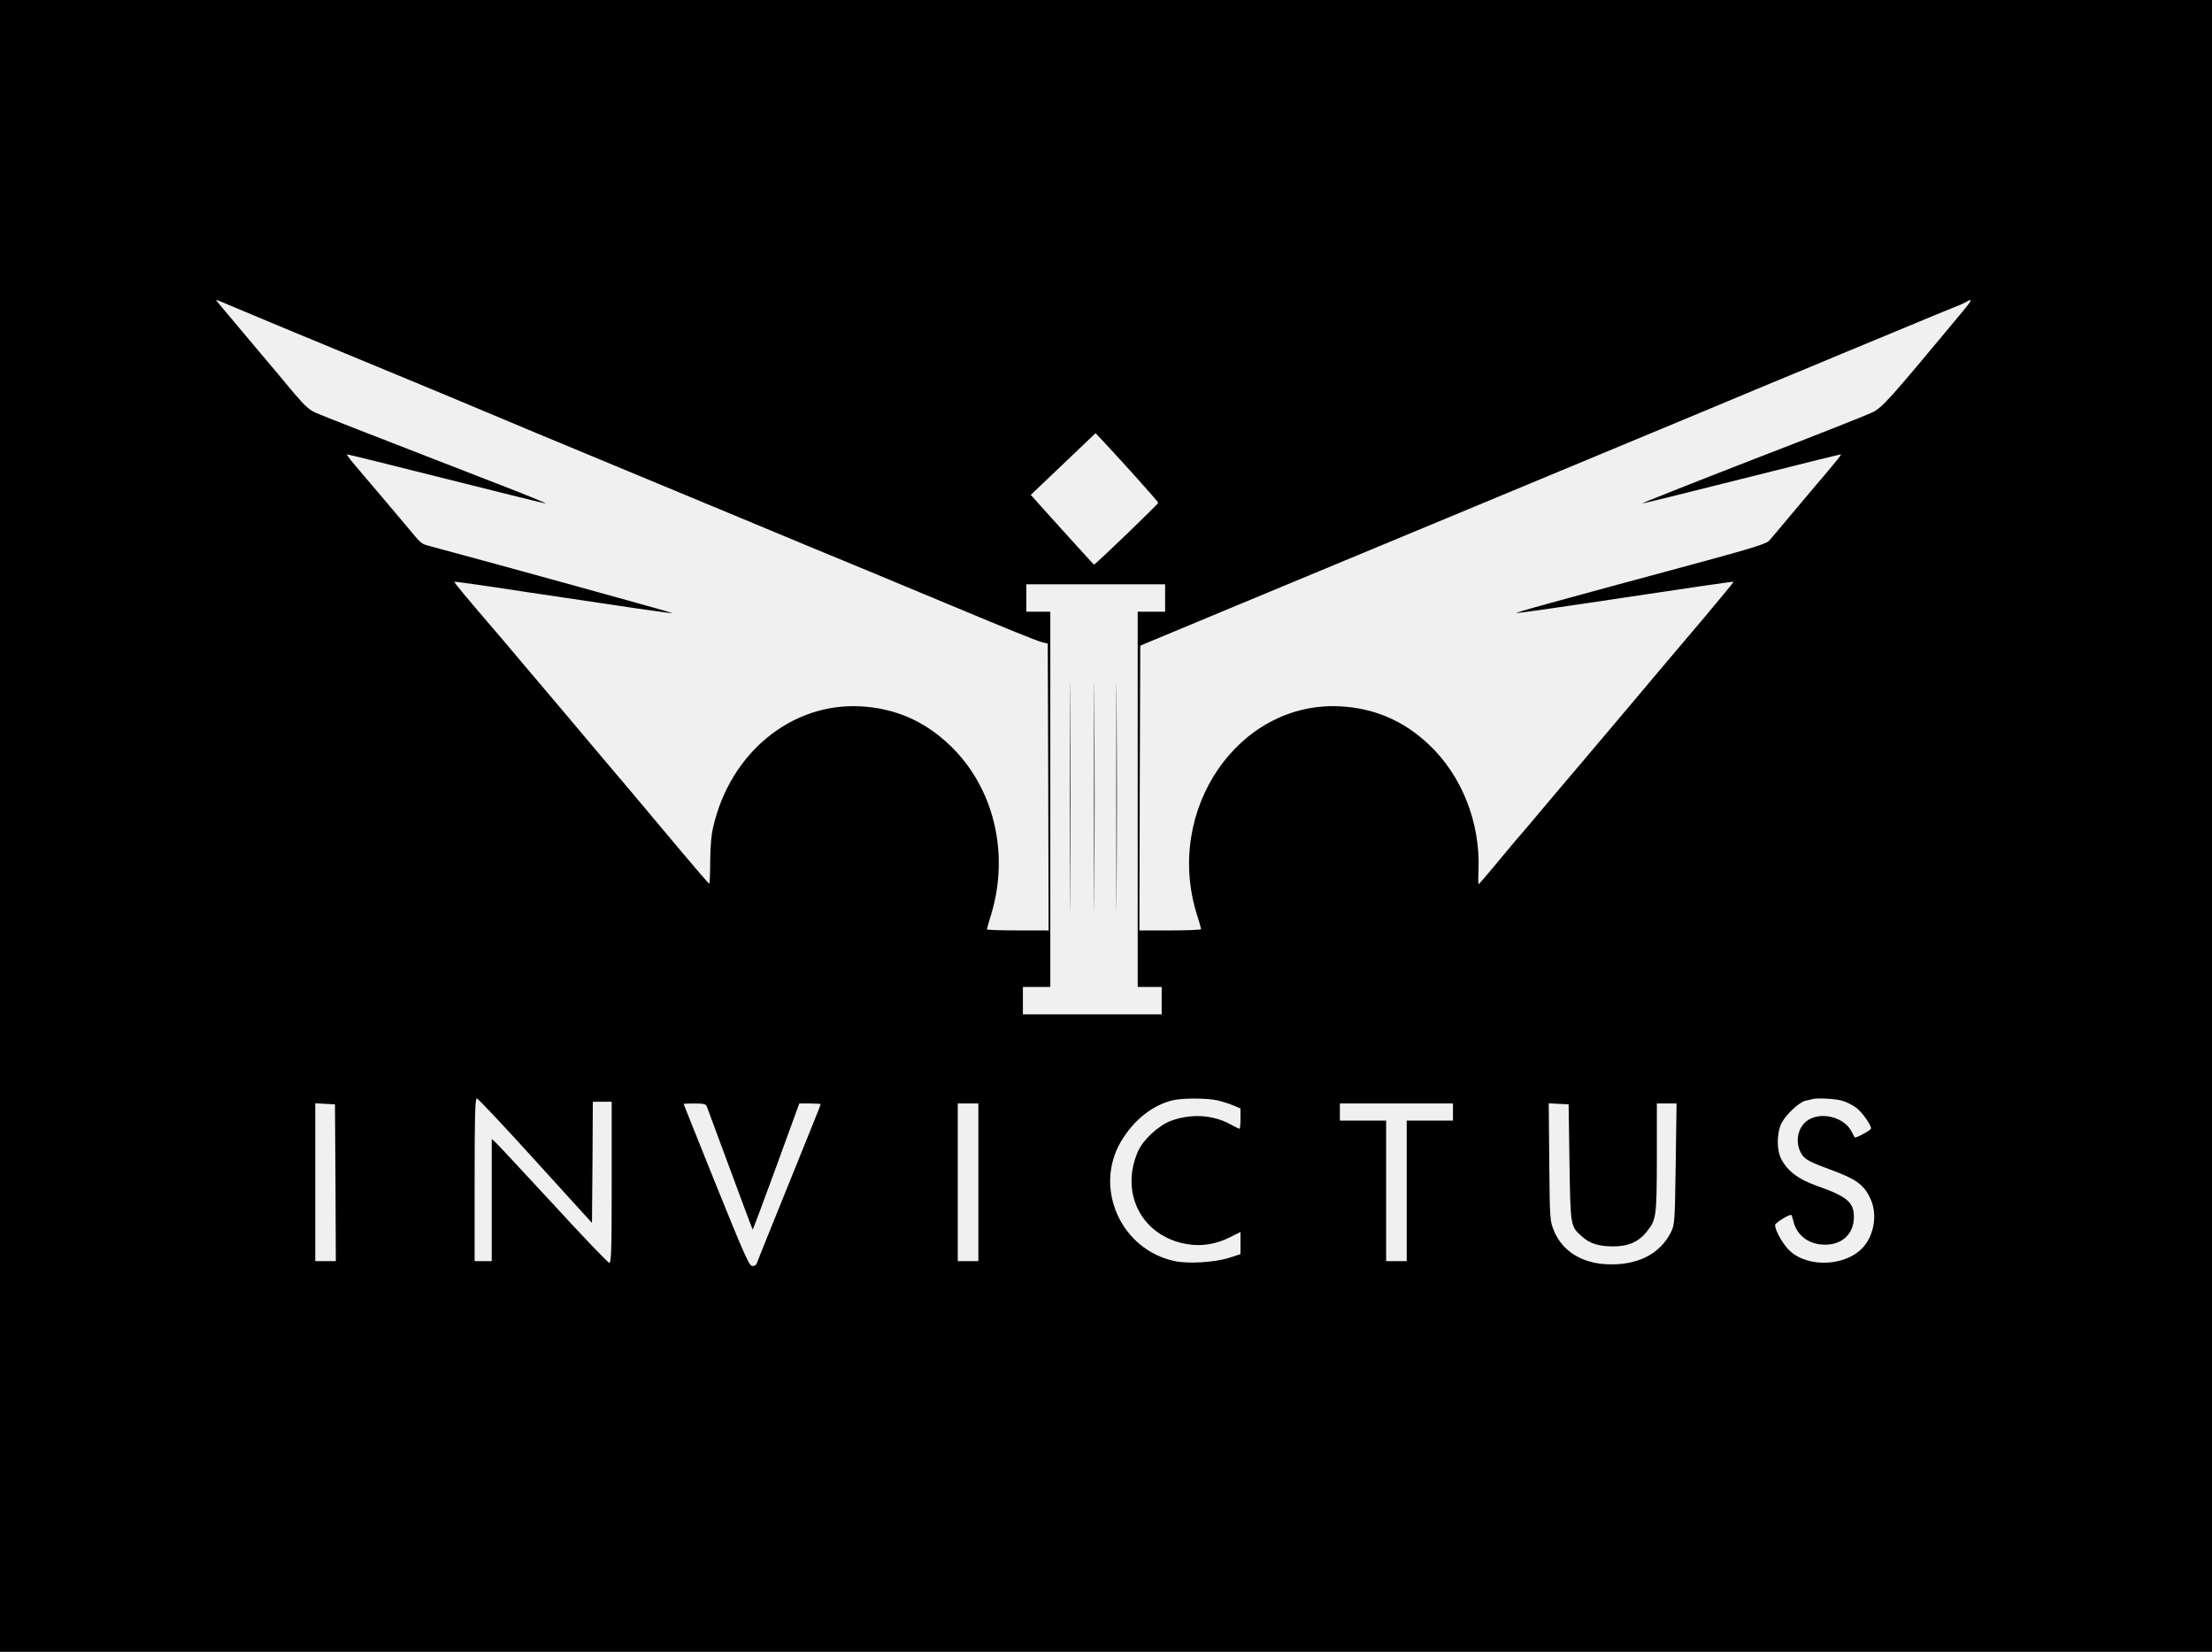
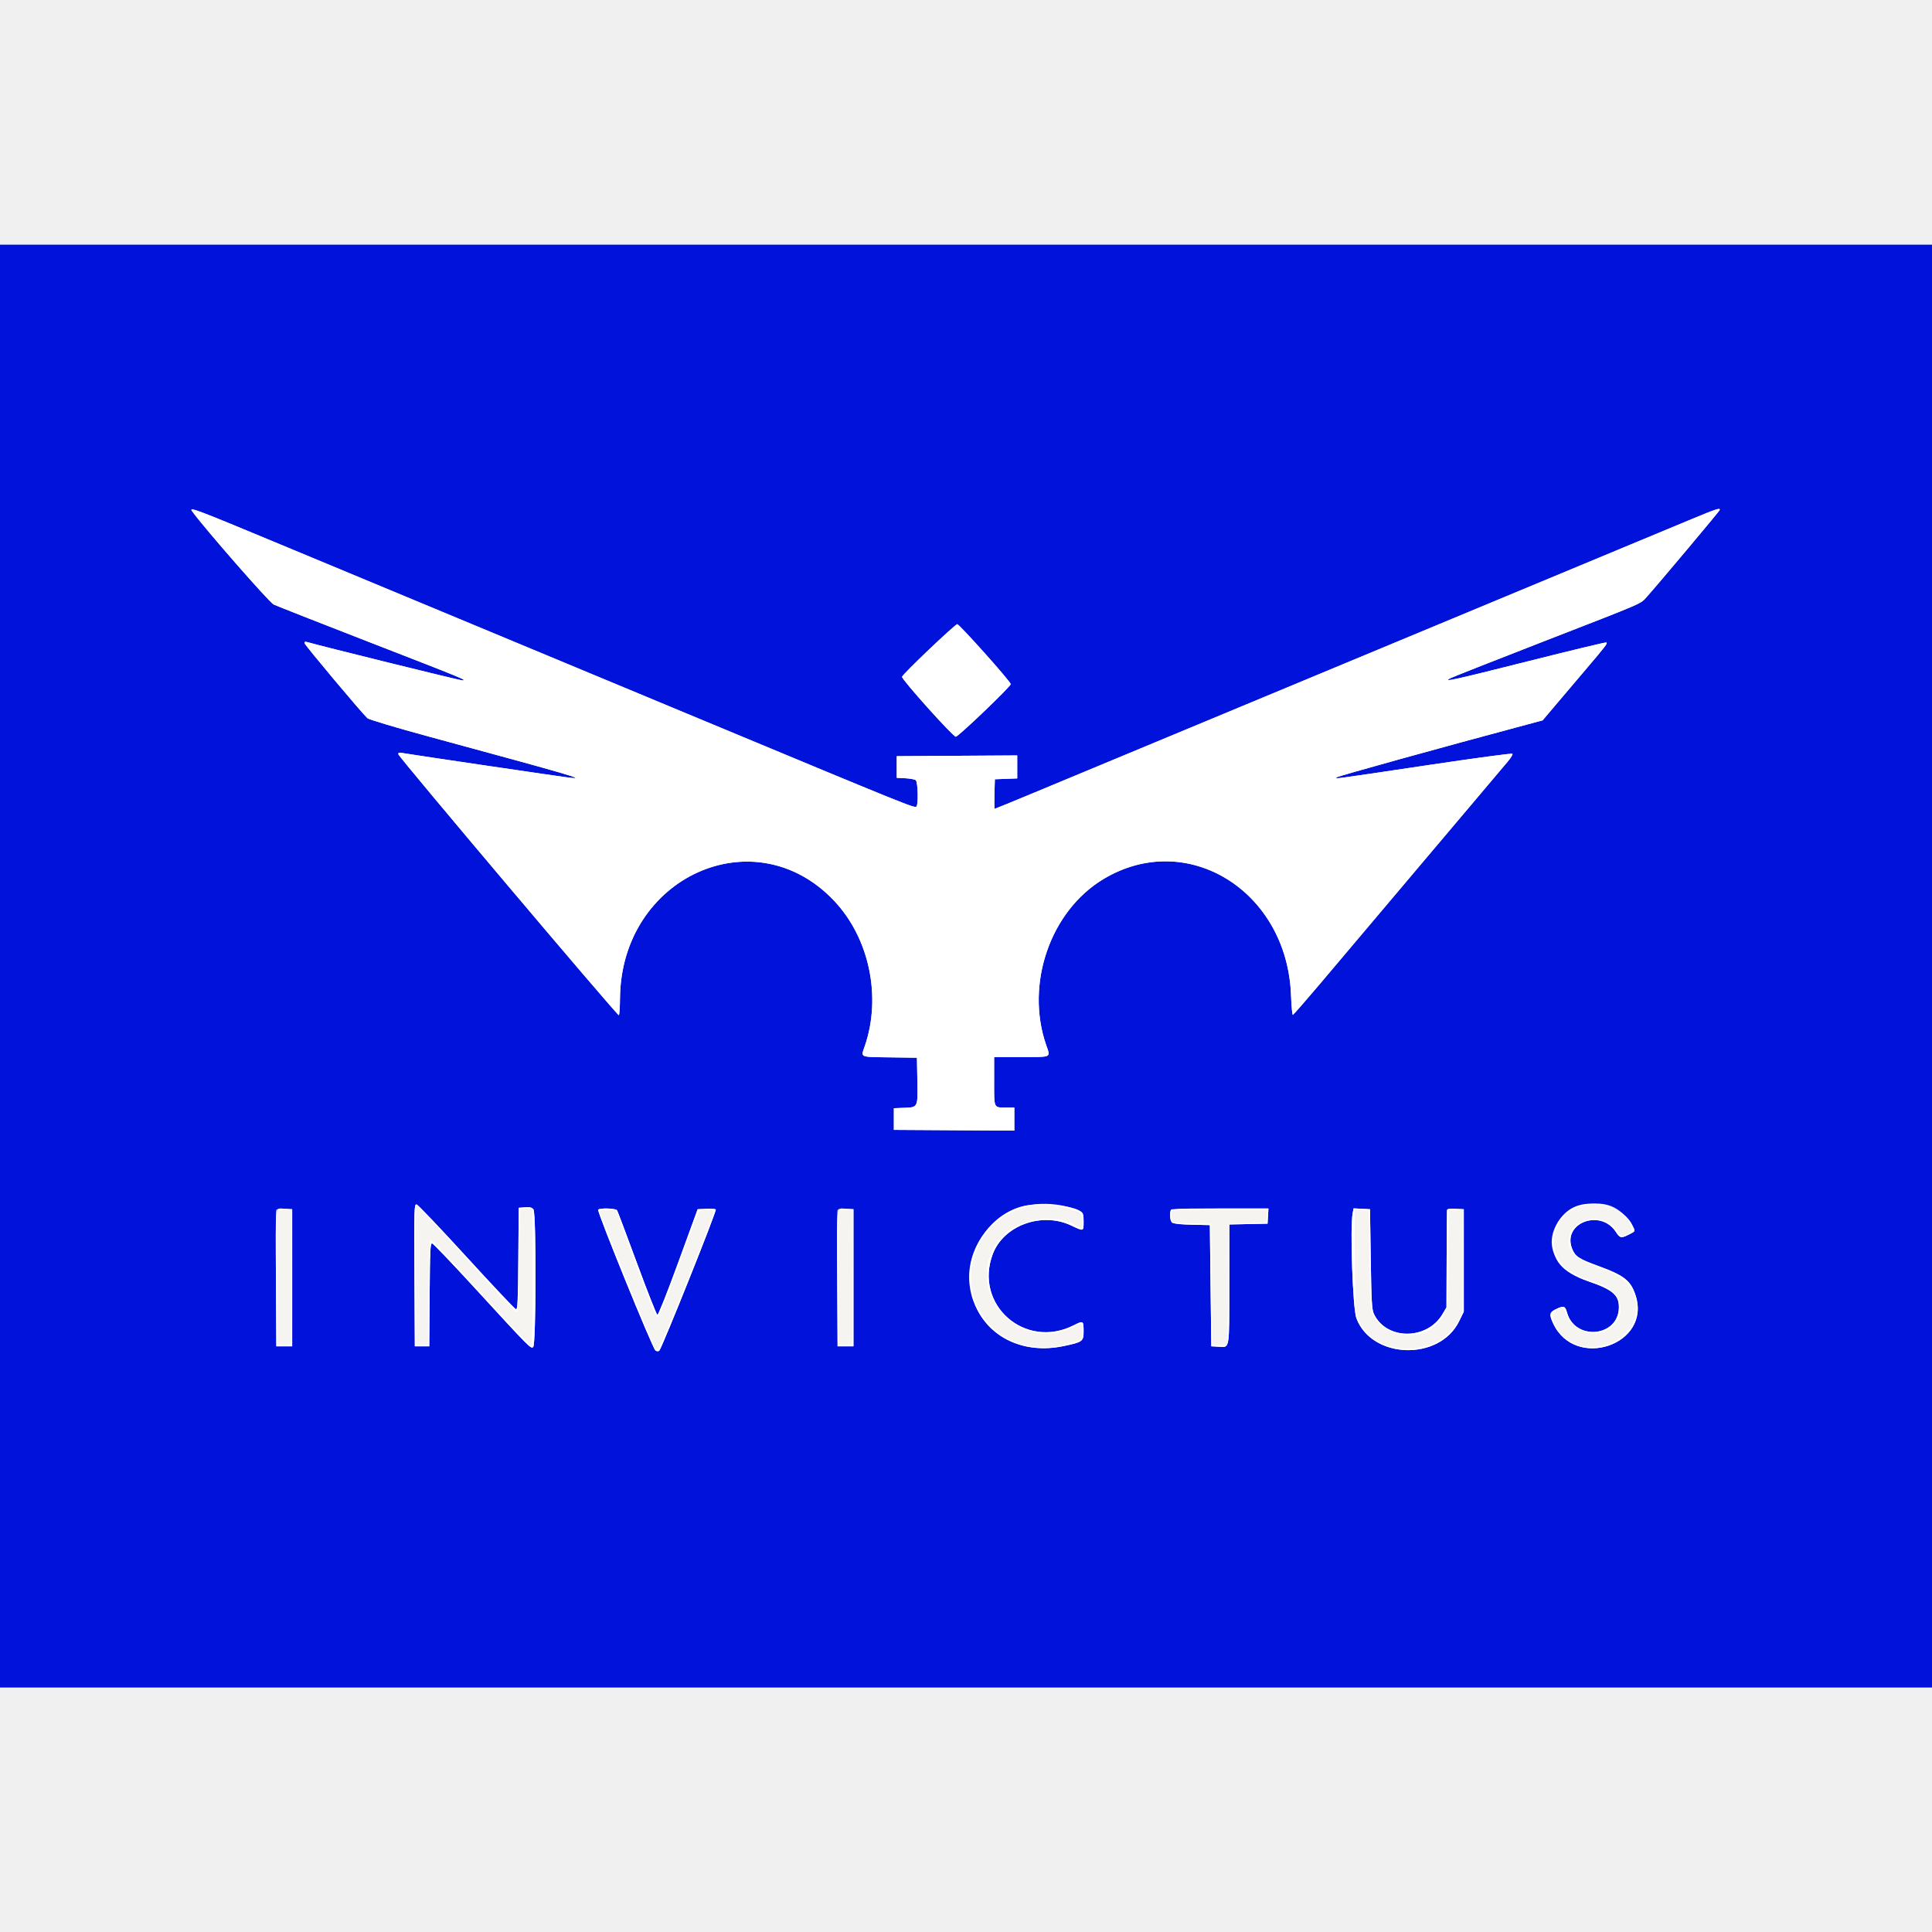
- <svg xmlns="http://www.w3.org/2000/svg" version="1.0" width="1291pt" height="964pt" viewBox="0 0 1291 964" preserveAspectRatio="xMidYMid meet">
-   <g transform="translate(0,964) scale(0.1,-0.1)" fill="#000000" stroke="none">
-     <path d="M0 4820 l0 -4820 6455 0 6455 0 0 4820 0 4820 -6455 0 -6455 0 0 -4820z m1346 3036 c43 -19 358 -150 699 -291 341 -141 661 -274 710 -295 50 -21 212 -89 360 -151 302 -125 840 -349 1285 -534 162 -68 466 -194 675 -280 209 -87 427 -178 485 -202 320 -134 498 -206 525 -212 l30 -7 3 -837 2 -837 -180 0 c-99 0 -180 3 -180 6 0 3 11 43 25 88 109 361 13 748 -246 991 -148 140 -320 213 -521 223 -399 19 -753 -270 -854 -698 -13 -52 -18 -116 -19 -207 0 -73 -3 -132 -6 -130 -4 1 -76 85 -162 187 -85 102 -222 264 -303 361 -82 96 -270 319 -418 495 -149 175 -297 351 -330 390 -208 242 -278 326 -274 329 1 2 179 -23 393 -56 647 -97 877 -131 880 -127 3 2 -1090 304 -1424 393 -42 11 -45 14 -121 106 -56 67 -204 242 -304 359 -30 35 -53 66 -51 68 1 2 263 -63 580 -143 317 -80 579 -145 581 -143 1 2 -128 55 -289 117 -781 303 -1006 391 -1052 411 -39 17 -66 41 -127 113 -42 51 -143 171 -225 268 -214 254 -235 279 -231 279 3 0 40 -15 84 -34z m10112 -30 c-440 -529 -471 -564 -533 -594 -33 -16 -349 -141 -702 -277 -353 -137 -640 -251 -638 -253 1 -2 263 63 580 143 318 80 579 145 580 143 2 -2 -33 -46 -78 -99 -45 -53 -136 -160 -202 -239 -66 -79 -129 -154 -140 -166 -16 -17 -95 -42 -370 -117 -925 -250 -1116 -302 -1103 -305 7 -1 294 40 638 92 344 52 626 93 628 91 2 -1 -75 -94 -169 -206 -251 -296 -313 -370 -430 -509 -58 -69 -185 -219 -283 -335 -98 -115 -224 -264 -279 -330 -56 -66 -106 -125 -112 -131 -5 -6 -55 -66 -110 -132 -55 -67 -102 -121 -105 -122 -3 0 -3 38 -1 84 11 276 -98 551 -290 731 -148 140 -320 213 -521 223 -589 28 -1023 -603 -833 -1214 14 -43 25 -82 25 -86 0 -5 -81 -8 -180 -8 l-180 0 2 831 3 831 480 200 c264 110 581 242 705 293 124 51 470 195 770 320 300 125 635 264 745 310 110 46 391 163 625 260 234 98 478 200 543 226 64 27 170 71 235 98 64 26 223 92 352 146 129 54 260 108 291 120 31 12 65 27 75 33 38 23 34 11 -18 -52z m-4830 -968 c72 -81 132 -149 132 -152 0 -8 -367 -361 -375 -361 -1 0 -31 32 -65 70 -35 39 -84 93 -109 120 -25 28 -80 88 -121 134 l-74 83 59 56 c33 31 118 112 189 180 l130 124 50 -53 c28 -30 111 -120 184 -201z m172 -708 l0 -80 -80 0 -80 0 0 -1095 0 -1095 70 0 70 0 0 -80 0 -80 -405 0 -405 0 0 80 0 80 80 0 80 0 0 1095 0 1095 -70 0 -70 0 0 80 0 80 405 0 405 0 0 -80z m-3675 -3284 l330 -363 3 354 2 353 55 0 55 0 0 -470 c0 -390 -2 -470 -14 -470 -7 0 -155 154 -328 343 -174 188 -325 351 -337 361 l-21 19 0 -356 0 -357 -50 0 -50 0 0 475 c0 373 3 475 13 475 6 0 161 -164 342 -364z m3977 353 c29 -7 72 -20 95 -30 l43 -18 0 -61 c0 -34 -3 -60 -7 -58 -5 2 -31 15 -59 30 -100 53 -228 59 -342 16 -71 -27 -163 -112 -191 -179 -107 -247 27 -497 288 -540 86 -14 168 -1 253 42 l58 29 0 -64 0 -65 -67 -22 c-84 -26 -236 -36 -316 -19 -314 65 -476 426 -314 699 74 125 184 212 303 240 56 13 194 13 256 0z m3650 -3 c25 -7 62 -26 82 -41 34 -26 86 -99 86 -121 0 -10 -90 -58 -95 -52 -1 2 -10 17 -19 35 -45 88 -191 120 -266 57 -57 -48 -64 -144 -15 -203 19 -22 58 -41 158 -77 150 -55 196 -88 233 -169 41 -86 25 -203 -37 -278 -95 -115 -319 -130 -431 -29 -39 35 -88 119 -88 153 0 11 75 59 94 59 2 0 9 -19 14 -42 21 -80 92 -132 182 -132 102 -1 170 64 170 161 0 87 -39 120 -218 183 -104 37 -169 85 -205 154 -29 55 -28 154 1 212 26 50 102 121 139 130 15 3 33 7 38 9 27 9 137 3 177 -9z m-8794 -478 l2 -458 -60 0 -60 0 0 460 0 461 58 -3 57 -3 3 -457z m2167 445 c4 -10 65 -175 136 -367 71 -192 130 -350 132 -352 1 -2 63 163 137 366 l135 370 63 0 c34 0 62 -2 62 -4 0 -4 -50 -128 -284 -706 -46 -113 -86 -213 -89 -223 -5 -12 -15 -17 -28 -15 -17 2 -51 79 -210 473 -104 258 -189 471 -189 472 0 2 29 3 64 3 51 0 65 -3 71 -17z m1585 -443 l0 -460 -60 0 -60 0 0 460 0 460 60 0 60 0 0 -460z m2770 410 l0 -50 -135 0 -135 0 0 -410 0 -410 -60 0 -60 0 0 410 0 410 -135 0 -135 0 0 50 0 50 330 0 330 0 0 -50z m680 -295 c6 -376 5 -372 75 -433 45 -40 96 -56 180 -56 86 -1 150 27 196 86 56 70 58 84 59 431 l0 317 58 0 57 0 -5 -352 c-5 -344 -6 -354 -28 -400 -65 -129 -201 -196 -379 -186 -145 8 -256 79 -303 194 -24 58 -25 64 -28 402 l-3 343 58 -3 58 -3 5 -340z" />
-     <path d="M6245 4990 c0 -597 1 -841 2 -542 2 298 2 786 0 1085 -1 298 -2 54 -2 -543z" />
-     <path d="M6385 4990 c0 -597 1 -841 2 -542 2 298 2 786 0 1085 -1 298 -2 54 -2 -543z" />
-     <path d="M6515 4990 c0 -597 1 -841 2 -542 2 298 2 786 0 1085 -1 298 -2 54 -2 -543z" />
+ <svg xmlns="http://www.w3.org/2000/svg" id="svg" version="1.1" width="30px" height="30px" viewBox="0 0 400 298.683">
+   <g id="svgg">
+     <path id="path0" d="M0.000 149.365 L 0.000 298.730 200.000 298.730 L 400.000 298.730 400.000 149.365 L 400.000 0.000 200.000 0.000 L 0.000 0.000 0.000 149.365 M58.155 62.106 C 67.985 66.197,86.042 73.711,98.282 78.804 C 110.523 83.898,131.426 92.597,144.735 98.137 C 188.702 116.437,189.222 116.647,189.729 116.334 C 190.158 116.068,190.052 111.250,189.609 110.882 C 189.398 110.707,188.423 110.523,187.443 110.472 L 185.661 110.381 185.661 108.140 L 185.661 105.900 198.133 105.822 L 210.605 105.744 210.605 108.125 L 210.605 110.505 208.290 110.592 L 205.975 110.680 205.889 113.742 C 205.843 115.426,205.862 116.804,205.932 116.804 C 206.003 116.804,209.738 115.274,214.232 113.404 C 218.727 111.534,234.369 105.027,248.992 98.944 C 263.615 92.861,291.240 81.367,310.381 73.403 C 329.522 65.438,347.486 57.964,350.301 56.794 C 355.387 54.681,356.228 54.410,356.037 54.949 C 355.930 55.251,342.979 70.671,341.001 72.851 C 339.551 74.449,341.047 73.802,319.047 82.353 C 309.109 86.216,300.640 89.560,300.227 89.785 C 298.659 90.638,300.917 90.143,316.505 86.214 C 325.213 84.019,332.440 82.283,332.565 82.356 C 332.874 82.537,332.594 82.905,328.259 88.008 C 326.180 90.455,323.333 93.813,321.931 95.471 L 319.383 98.485 316.301 99.310 C 298.260 104.136,277.012 110.029,276.774 110.273 C 276.412 110.644,275.158 110.812,296.187 107.672 C 305.386 106.299,313.010 105.273,313.130 105.393 C 313.250 105.513,312.840 106.214,312.219 106.951 C 302.509 118.458,277.042 148.604,273.107 153.249 C 270.254 156.617,267.812 159.412,267.680 159.459 C 267.549 159.507,267.375 157.692,267.294 155.426 C 266.525 133.806,245.785 120.939,228.466 131.338 C 217.470 137.941,212.241 153.037,216.581 165.652 C 217.519 168.377,217.903 168.185,211.501 168.185 L 205.825 168.185 205.825 173.232 C 205.825 178.949,205.679 178.641,208.389 178.641 L 210.007 178.641 210.007 181.034 L 210.007 183.427 197.535 183.349 L 185.063 183.271 185.063 181.031 L 185.063 178.790 187.203 178.703 C 190.078 178.586,190.023 178.699,189.926 173.074 L 189.843 168.335 184.466 168.258 C 177.759 168.162,178.215 168.364,179.066 165.863 C 182.537 155.658,179.975 143.556,172.714 135.859 C 156.222 118.376,128.595 130.931,128.364 156.012 C 128.347 157.942,128.237 159.522,128.120 159.522 C 127.707 159.522,82.649 106.199,82.495 105.529 C 82.412 105.167,82.593 105.112,83.391 105.257 C 85.049 105.557,116.550 110.208,117.999 110.366 C 121.328 110.729,118.961 110.038,88.872 101.863 C 82.037 100.005,76.380 98.314,76.071 98.036 C 74.967 97.040,63.179 82.984,63.079 82.544 C 63.008 82.229,63.142 82.142,63.527 82.255 C 66.225 83.050,95.210 90.214,95.700 90.207 C 96.775 90.192,96.198 89.954,76.578 82.333 C 66.238 78.317,57.277 74.792,56.666 74.500 C 55.753 74.065,42.375 58.771,39.789 55.206 C 39.061 54.202,40.125 54.602,58.155 62.106 M203.883 84.571 C 206.841 87.872,209.261 90.754,209.261 90.976 C 209.261 91.484,198.415 101.867,197.885 101.867 C 197.306 101.867,186.648 89.983,186.760 89.462 C 186.876 88.922,197.741 78.566,198.190 78.568 C 198.364 78.568,200.926 81.270,203.883 84.571 M96.586 209.562 C 101.987 215.475,106.593 220.357,106.821 220.410 C 107.169 220.490,107.249 218.778,107.315 209.954 L 107.394 199.403 108.727 199.308 C 109.731 199.236,110.155 199.342,110.445 199.738 C 111.051 200.567,111.001 227.715,110.393 228.220 C 109.888 228.639,109.891 228.642,97.719 215.385 C 93.420 210.702,89.706 206.828,89.466 206.775 C 89.090 206.693,89.018 208.179,88.951 217.380 L 88.872 228.081 87.379 228.081 L 85.885 228.081 85.807 213.346 C 85.735 199.499,85.761 198.617,86.248 198.711 C 86.533 198.765,91.185 203.649,96.586 209.562 M220.702 199.108 C 224.023 199.891,224.347 200.170,224.347 202.248 C 224.347 204.335,224.411 204.314,221.766 203.062 C 215.658 200.169,207.758 203.067,205.531 209.018 C 201.617 219.479,212.229 228.811,222.273 223.740 C 224.296 222.719,224.347 222.750,224.347 225.009 C 224.347 227.068,224.134 227.221,220.102 228.053 C 203.796 231.420,193.995 213.597,205.940 202.300 C 209.425 199.003,215.075 197.782,220.702 199.108 M334.201 199.350 C 335.698 200.142,337.244 201.622,337.882 202.872 C 338.625 204.329,338.657 204.220,337.279 204.923 C 335.661 205.748,335.385 205.696,334.553 204.406 C 331.411 199.532,323.445 202.514,325.466 207.808 C 326.103 209.474,326.832 209.962,330.913 211.451 C 336.257 213.401,337.609 214.459,338.611 217.476 C 342.021 227.742,326.060 233.164,321.534 223.277 C 320.703 221.462,320.802 221.031,322.204 220.363 C 323.734 219.633,324.063 219.731,324.411 221.021 C 326.036 227.056,335.176 226.161,335.176 219.968 C 335.176 217.458,333.847 216.331,328.896 214.639 C 322.031 212.293,319.439 207.212,322.597 202.290 C 324.739 198.952,330.628 197.460,334.201 199.350 M60.493 213.891 L 60.493 228.081 58.850 228.081 L 57.207 228.081 57.129 214.190 C 57.039 198.192,56.879 199.493,58.921 199.611 L 60.493 199.701 60.493 213.891 M127.756 199.925 C 127.884 200.131,129.743 205.061,131.886 210.881 C 134.030 216.701,135.928 221.511,136.104 221.569 C 136.285 221.630,138.164 216.907,140.432 210.689 L 144.440 199.701 146.199 199.610 C 147.167 199.560,148.064 199.628,148.193 199.760 C 148.432 200.005,137.075 228.391,136.514 228.953 C 136.301 229.166,136.048 229.163,135.700 228.944 C 135.133 228.586,123.593 200.225,123.847 199.813 C 124.102 199.400,127.488 199.497,127.756 199.925 M176.699 213.891 L 176.699 228.081 175.056 228.081 L 173.413 228.081 173.335 214.190 C 173.246 198.192,173.085 199.493,175.127 199.611 L 176.699 199.701 176.699 213.891 M262.525 201.120 L 262.435 202.689 258.476 202.772 L 254.518 202.855 254.514 215.169 C 254.509 228.975,254.619 228.299,252.399 228.173 L 250.784 228.081 250.635 215.534 L 250.485 202.987 246.770 202.903 C 242.628 202.809,242.270 202.662,242.270 201.059 C 242.270 199.477,241.756 199.552,252.642 199.552 L 262.615 199.552 262.525 201.120 M283.799 210.007 C 283.929 218.731,284.029 220.475,284.445 221.362 C 287.011 226.832,295.459 226.850,298.667 221.393 L 299.477 220.015 299.513 210.157 C 299.533 204.735,299.567 200.124,299.588 199.910 C 299.616 199.630,300.103 199.547,301.344 199.612 L 303.062 199.701 303.062 210.313 L 303.062 220.925 302.080 222.919 C 298.012 231.179,284.023 230.743,280.821 222.255 C 280.076 220.281,279.485 203.556,280.053 200.528 L 280.242 199.523 281.943 199.612 L 283.645 199.701 283.799 210.007 " stroke="none" fill="#0113db" fill-rule="evenodd" />
+     <path id="path1" d="M39.789 55.206 C 42.375 58.771,55.753 74.065,56.666 74.500 C 57.277 74.792,66.238 78.317,76.578 82.333 C 96.198 89.954,96.775 90.192,95.700 90.207 C 95.210 90.214,66.225 83.050,63.527 82.255 C 63.142 82.142,63.008 82.229,63.079 82.544 C 63.179 82.984,74.967 97.040,76.071 98.036 C 76.380 98.314,82.037 100.005,88.872 101.863 C 118.961 110.038,121.328 110.729,117.999 110.366 C 116.550 110.208,85.049 105.557,83.391 105.257 C 82.593 105.112,82.412 105.167,82.495 105.529 C 82.649 106.199,127.707 159.522,128.120 159.522 C 128.237 159.522,128.347 157.942,128.364 156.012 C 128.595 130.931,156.222 118.376,172.714 135.859 C 179.975 143.556,182.537 155.658,179.066 165.863 C 178.215 168.364,177.759 168.162,184.466 168.258 L 189.843 168.335 189.926 173.074 C 190.023 178.699,190.078 178.586,187.203 178.703 L 185.063 178.790 185.063 181.031 L 185.063 183.271 197.535 183.349 L 210.007 183.427 210.007 181.034 L 210.007 178.641 208.389 178.641 C 205.679 178.641,205.825 178.949,205.825 173.232 L 205.825 168.185 211.501 168.185 C 217.903 168.185,217.519 168.377,216.581 165.652 C 212.241 153.037,217.470 137.941,228.466 131.338 C 245.785 120.939,266.525 133.806,267.294 155.426 C 267.375 157.692,267.549 159.507,267.680 159.459 C 267.812 159.412,270.254 156.617,273.107 153.249 C 277.042 148.604,302.509 118.458,312.219 106.951 C 312.840 106.214,313.250 105.513,313.130 105.393 C 313.010 105.273,305.386 106.299,296.187 107.672 C 275.158 110.812,276.412 110.644,276.774 110.273 C 277.012 110.029,298.260 104.136,316.301 99.310 L 319.383 98.485 321.931 95.471 C 323.333 93.813,326.180 90.455,328.259 88.008 C 332.594 82.905,332.874 82.537,332.565 82.356 C 332.440 82.283,325.213 84.019,316.505 86.214 C 300.917 90.143,298.659 90.638,300.227 89.785 C 300.640 89.560,309.109 86.216,319.047 82.353 C 341.047 73.802,339.551 74.449,341.001 72.851 C 342.979 70.671,355.930 55.251,356.037 54.949 C 356.228 54.410,355.387 54.681,350.301 56.794 C 347.486 57.964,329.522 65.438,310.381 73.403 C 291.240 81.367,263.615 92.861,248.992 98.944 C 234.369 105.027,218.727 111.534,214.232 113.404 C 209.738 115.274,206.003 116.804,205.932 116.804 C 205.862 116.804,205.843 115.426,205.889 113.742 L 205.975 110.680 208.290 110.592 L 210.605 110.505 210.605 108.125 L 210.605 105.744 198.133 105.822 L 185.661 105.900 185.661 108.140 L 185.661 110.381 187.443 110.472 C 188.423 110.523,189.398 110.707,189.609 110.882 C 190.052 111.250,190.158 116.068,189.729 116.334 C 189.222 116.647,188.702 116.437,144.735 98.137 C 131.426 92.597,110.523 83.898,98.282 78.804 C 86.042 73.711,67.985 66.197,58.155 62.106 C 40.125 54.602,39.061 54.202,39.789 55.206 M192.365 83.791 C 189.335 86.665,186.813 89.217,186.760 89.462 C 186.648 89.983,197.306 101.867,197.885 101.867 C 198.415 101.867,209.261 91.484,209.261 90.976 C 209.261 90.482,198.633 78.569,198.190 78.568 C 198.016 78.567,195.395 80.917,192.365 83.791 M85.807 213.346 L 85.885 228.081 87.379 228.081 L 88.872 228.081 88.951 217.380 C 89.018 208.179,89.090 206.693,89.466 206.775 C 89.706 206.828,93.420 210.702,97.719 215.385 C 109.891 228.642,109.888 228.639,110.393 228.220 C 111.001 227.715,111.051 200.567,110.445 199.738 C 110.155 199.342,109.731 199.236,108.727 199.308 L 107.394 199.403 107.315 209.954 C 107.249 218.778,107.169 220.490,106.821 220.410 C 106.593 220.357,101.987 215.475,96.586 209.562 C 91.185 203.649,86.533 198.765,86.248 198.711 C 85.761 198.617,85.735 199.499,85.807 213.346 M211.576 199.117 C 205.504 200.752,200.740 207.101,200.750 213.544 C 200.766 223.717,209.476 230.247,220.102 228.053 C 224.134 227.221,224.347 227.068,224.347 225.009 C 224.347 222.750,224.296 222.719,222.273 223.740 C 212.229 228.811,201.617 219.479,205.531 209.018 C 207.758 203.067,215.658 200.169,221.766 203.062 C 224.411 204.314,224.347 204.335,224.347 202.248 C 224.347 200.574,224.292 200.435,223.465 200.008 C 220.970 198.718,214.782 198.254,211.576 199.117 M326.702 198.947 C 323.855 199.854,321.730 202.656,321.505 205.798 C 321.191 210.190,323.317 212.732,328.896 214.639 C 333.847 216.331,335.176 217.458,335.176 219.968 C 335.176 226.161,326.036 227.056,324.411 221.021 C 324.063 219.731,323.734 219.633,322.204 220.363 C 320.802 221.031,320.703 221.462,321.534 223.277 C 326.060 233.164,342.021 227.742,338.611 217.476 C 337.609 214.459,336.257 213.401,330.913 211.451 C 326.832 209.962,326.103 209.474,325.466 207.808 C 323.445 202.514,331.411 199.532,334.553 204.406 C 335.385 205.696,335.661 205.748,337.279 204.923 C 338.657 204.220,338.625 204.329,337.882 202.872 C 336.198 199.572,330.747 197.658,326.702 198.947 M94.703 207.975 C 105.756 220.120,106.686 221.097,107.066 220.971 C 107.292 220.896,107.440 217.577,107.543 210.281 L 107.692 199.701 108.962 199.609 L 110.232 199.518 110.232 213.724 C 110.232 221.848,110.117 227.931,109.965 227.931 C 109.819 227.931,106.828 224.809,103.318 220.993 C 88.429 204.802,89.463 205.862,89.013 206.312 C 88.849 206.475,88.698 211.053,88.652 217.188 L 88.574 227.782 87.379 227.782 L 86.184 227.782 86.106 213.368 C 86.064 205.441,86.133 198.954,86.261 198.954 C 86.388 198.954,90.187 203.014,94.703 207.975 M220.403 199.407 C 223.602 200.161,224.048 200.509,224.048 202.248 C 224.048 203.843,223.926 203.962,223.006 203.267 C 219.119 200.329,210.767 201.496,207.283 205.464 C 198.601 215.352,210.225 230.012,222.136 224.194 C 224.131 223.220,224.093 223.203,223.989 225.019 L 223.898 226.587 221.896 227.256 C 206.959 232.249,195.225 217.316,204.201 204.738 C 207.697 199.839,213.765 197.842,220.403 199.407 M333.060 199.246 C 336.374 200.197,338.913 203.774,336.983 204.772 C 335.762 205.403,335.607 205.363,334.909 204.234 C 332.485 200.312,325.697 201.070,324.894 205.351 C 324.322 208.398,325.699 209.855,331.014 211.830 C 336.550 213.887,338.220 215.498,338.659 219.207 C 339.717 228.136,325.728 231.828,321.993 223.606 C 321.129 221.704,321.868 220.164,323.644 220.164 C 323.698 220.164,323.970 220.761,324.249 221.490 C 325.596 225.018,330.128 226.586,333.110 224.556 C 337.029 221.887,336.143 216.967,331.431 215.237 C 330.615 214.938,328.940 214.314,327.707 213.850 C 316.997 209.822,322.033 196.084,333.060 199.246 M57.200 199.910 C 57.118 200.124,57.086 206.550,57.129 214.190 L 57.207 228.081 58.850 228.081 L 60.493 228.081 60.493 213.891 L 60.493 199.701 58.921 199.611 C 57.837 199.548,57.303 199.641,57.200 199.910 M123.847 199.813 C 123.593 200.225,135.133 228.586,135.700 228.944 C 136.048 229.163,136.301 229.166,136.514 228.953 C 137.075 228.391,148.432 200.005,148.193 199.760 C 148.064 199.628,147.167 199.560,146.199 199.610 L 144.440 199.701 140.432 210.689 C 138.164 216.907,136.285 221.630,136.104 221.569 C 135.928 221.511,134.030 216.701,131.886 210.881 C 129.743 205.061,127.884 200.131,127.756 199.925 C 127.488 199.497,124.102 199.400,123.847 199.813 M173.406 199.910 C 173.324 200.124,173.292 206.550,173.335 214.190 L 173.413 228.081 175.056 228.081 L 176.699 228.081 176.699 213.891 L 176.699 199.701 175.127 199.611 C 174.043 199.548,173.509 199.641,173.406 199.910 M242.470 199.751 C 242.114 200.106,242.259 202.158,242.663 202.493 C 242.886 202.678,244.657 202.855,246.770 202.903 L 250.485 202.987 250.635 215.534 L 250.784 228.081 252.399 228.173 C 254.619 228.299,254.509 228.975,254.514 215.169 L 254.518 202.855 258.476 202.772 L 262.435 202.689 262.525 201.120 L 262.615 199.552 252.642 199.552 C 247.157 199.552,242.579 199.642,242.470 199.751 M280.053 200.528 C 279.485 203.556,280.076 220.281,280.821 222.255 C 284.023 230.743,298.012 231.179,302.080 222.919 L 303.062 220.925 303.062 210.313 L 303.062 199.701 301.344 199.612 C 300.103 199.547,299.616 199.630,299.588 199.910 C 299.567 200.124,299.533 204.735,299.513 210.157 L 299.477 220.015 298.667 221.393 C 295.459 226.850,287.011 226.832,284.445 221.362 C 284.029 220.475,283.929 218.731,283.799 210.007 L 283.645 199.701 281.943 199.612 L 280.242 199.523 280.053 200.528 M60.272 213.816 L 60.194 227.782 58.850 227.782 L 57.506 227.782 57.428 213.816 L 57.350 199.851 58.850 199.851 L 60.349 199.851 60.272 213.816 M131.601 211.065 C 134.702 219.492,135.839 222.258,136.175 222.193 C 136.468 222.136,137.882 218.647,140.266 212.099 C 145.215 198.511,144.548 199.851,146.363 199.851 C 148.302 199.851,148.699 198.440,142.302 214.285 C 136.825 227.852,136.185 229.241,135.672 228.665 C 135.323 228.273,124.262 200.689,124.268 200.224 C 124.270 199.972,124.794 199.851,125.873 199.851 L 127.475 199.851 131.601 211.065 M176.478 213.816 L 176.400 227.782 175.056 227.782 L 173.712 227.782 173.634 213.816 L 173.556 199.851 175.056 199.851 L 176.556 199.851 176.478 213.816 M262.228 201.120 L 262.136 202.390 258.252 202.539 L 254.369 202.689 254.220 215.235 L 254.070 227.782 252.577 227.782 L 251.083 227.782 250.934 215.235 L 250.784 202.689 246.912 202.604 C 242.809 202.515,242.582 202.433,242.574 201.021 C 242.567 199.830,242.390 199.851,252.644 199.851 L 262.320 199.851 262.228 201.120 M283.495 210.157 C 283.644 220.257,283.649 220.322,284.391 221.792 C 286.720 226.401,294.620 227.233,297.787 223.203 C 299.831 220.601,299.766 221.012,299.872 209.933 L 299.968 199.851 301.458 199.851 L 302.947 199.851 302.855 210.381 L 302.763 220.911 301.981 222.580 C 298.412 230.190,285.275 230.600,281.637 223.214 L 280.657 221.224 280.572 210.521 L 280.486 199.817 281.916 199.909 L 283.346 200.000 283.495 210.157 " stroke="none" fill="#ffffff" fill-rule="evenodd" />
+     <path id="path2" d="M86.106 213.368 L 86.184 227.782 87.379 227.782 L 88.574 227.782 88.652 217.188 C 88.698 211.053,88.849 206.475,89.013 206.312 C 89.463 205.862,88.429 204.802,103.318 220.993 C 106.828 224.809,109.819 227.931,109.965 227.931 C 110.117 227.931,110.232 221.848,110.232 213.724 L 110.232 199.518 108.962 199.609 L 107.692 199.701 107.543 210.281 C 107.440 217.577,107.292 220.896,107.066 220.971 C 106.686 221.097,105.756 220.120,94.703 207.975 C 90.187 203.014,86.388 198.954,86.261 198.954 C 86.133 198.954,86.064 205.441,86.106 213.368 M211.800 199.393 C 201.130 202.452,197.476 216.210,205.265 224.000 C 209.175 227.910,215.964 229.239,221.896 227.256 L 223.898 226.587 223.989 225.019 C 224.093 223.203,224.131 223.220,222.136 224.194 C 210.225 230.012,198.601 215.352,207.283 205.464 C 210.767 201.496,219.119 200.329,223.006 203.267 C 223.926 203.962,224.048 203.843,224.048 202.248 C 224.048 199.574,216.944 197.919,211.800 199.393 M326.730 199.351 C 322.714 200.600,320.577 205.698,322.458 209.543 C 323.755 212.194,324.600 212.730,331.431 215.237 C 336.143 216.967,337.029 221.887,333.110 224.556 C 330.128 226.586,325.596 225.018,324.249 221.490 C 323.970 220.761,323.698 220.164,323.644 220.164 C 321.868 220.164,321.129 221.704,321.993 223.606 C 325.728 231.828,339.717 228.136,338.659 219.207 C 338.220 215.498,336.550 213.887,331.014 211.830 C 325.699 209.855,324.322 208.398,324.894 205.351 C 325.697 201.070,332.485 200.312,334.909 204.234 C 335.607 205.363,335.762 205.403,336.983 204.772 C 338.066 204.212,338.090 203.644,337.093 202.206 C 335.117 199.354,330.663 198.127,326.730 199.351 M57.428 213.816 L 57.506 227.782 58.850 227.782 L 60.194 227.782 60.272 213.816 L 60.349 199.851 58.850 199.851 L 57.350 199.851 57.428 213.816 M124.268 200.224 C 124.262 200.689,135.323 228.273,135.672 228.665 C 136.185 229.241,136.825 227.852,142.302 214.285 C 148.699 198.440,148.302 199.851,146.363 199.851 C 144.548 199.851,145.215 198.511,140.266 212.099 C 137.882 218.647,136.468 222.136,136.175 222.193 C 135.839 222.258,134.702 219.492,131.601 211.065 L 127.475 199.851 125.873 199.851 C 124.794 199.851,124.270 199.972,124.268 200.224 M173.634 213.816 L 173.712 227.782 175.056 227.782 L 176.400 227.782 176.478 213.816 L 176.556 199.851 175.056 199.851 L 173.556 199.851 173.634 213.816 M242.768 200.050 C 242.497 200.321,242.525 201.708,242.810 202.156 C 242.967 202.404,244.275 202.547,246.912 202.604 L 250.784 202.689 250.934 215.235 L 251.083 227.782 252.577 227.782 L 254.070 227.782 254.220 215.235 L 254.369 202.689 258.252 202.539 L 262.136 202.390 262.228 201.120 L 262.320 199.851 252.644 199.851 C 247.322 199.851,242.878 199.940,242.768 200.050 M280.572 210.521 L 280.657 221.224 281.637 223.214 C 285.275 230.600,298.412 230.190,301.981 222.580 L 302.763 220.911 302.855 210.381 L 302.947 199.851 301.458 199.851 L 299.968 199.851 299.872 209.933 C 299.766 221.012,299.831 220.601,297.787 223.203 C 294.620 227.233,286.720 226.401,284.391 221.792 C 283.649 220.322,283.644 220.257,283.495 210.157 L 283.346 200.000 281.916 199.909 L 280.486 199.817 280.572 210.521 " stroke="none" fill="#f6f4f0" fill-rule="evenodd" />
  </g>
</svg>
